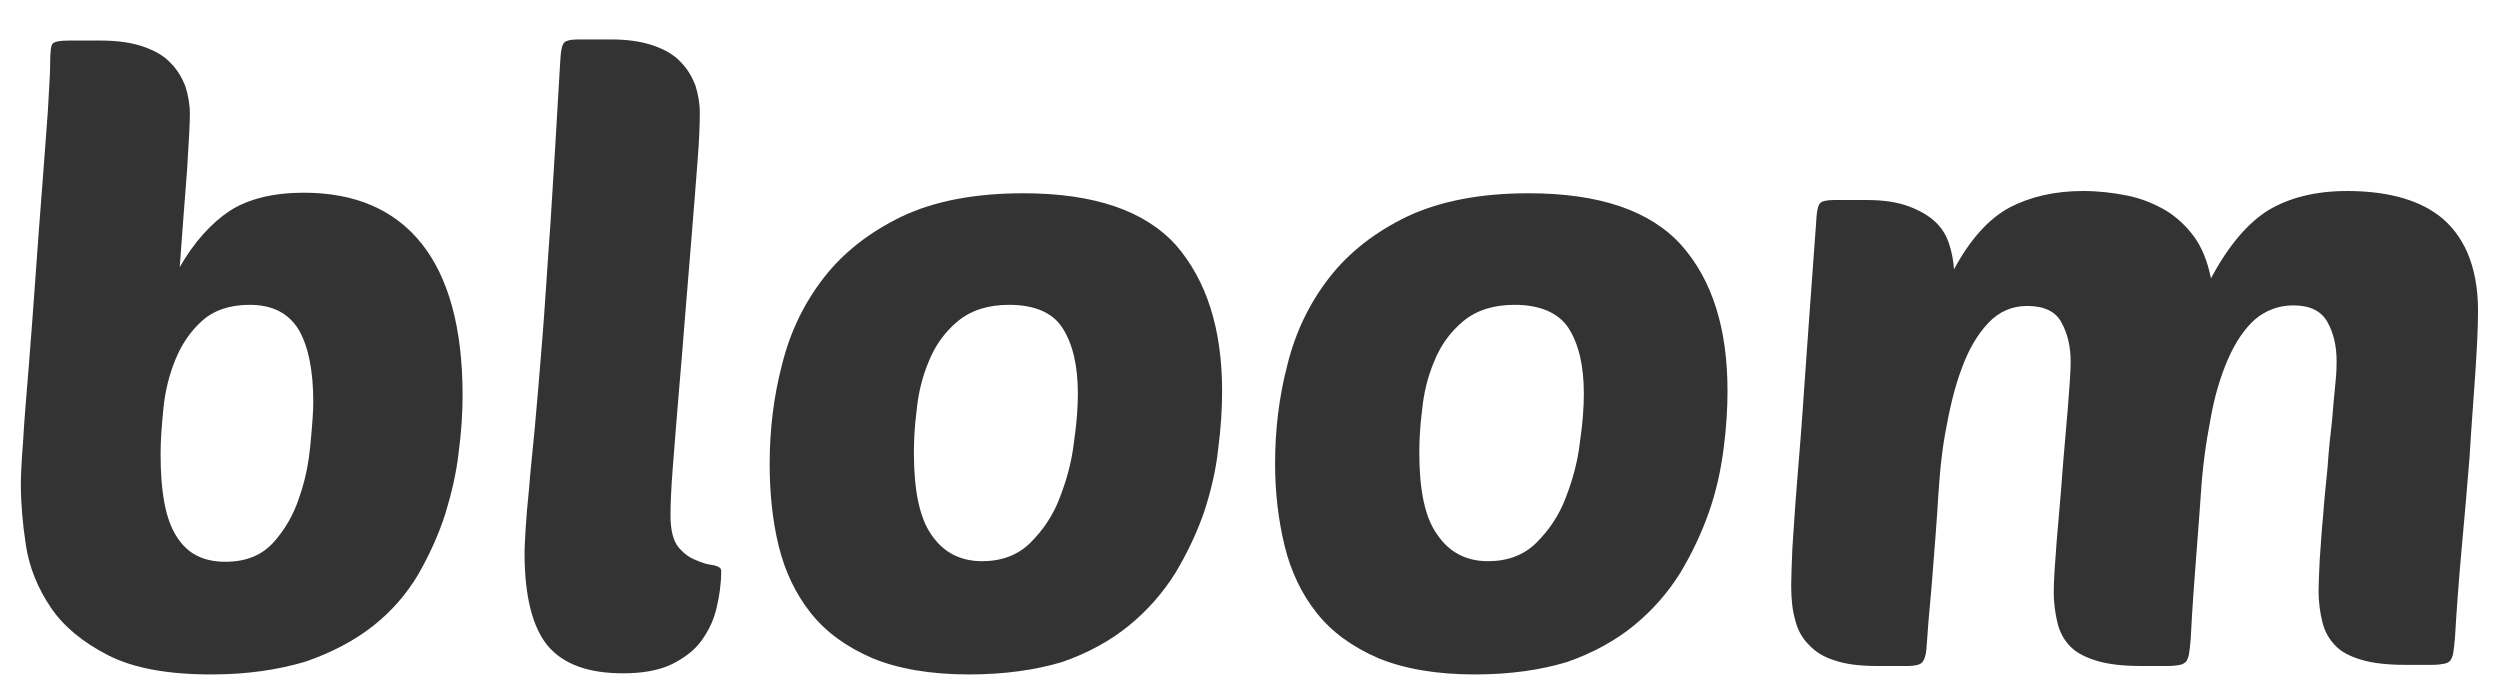
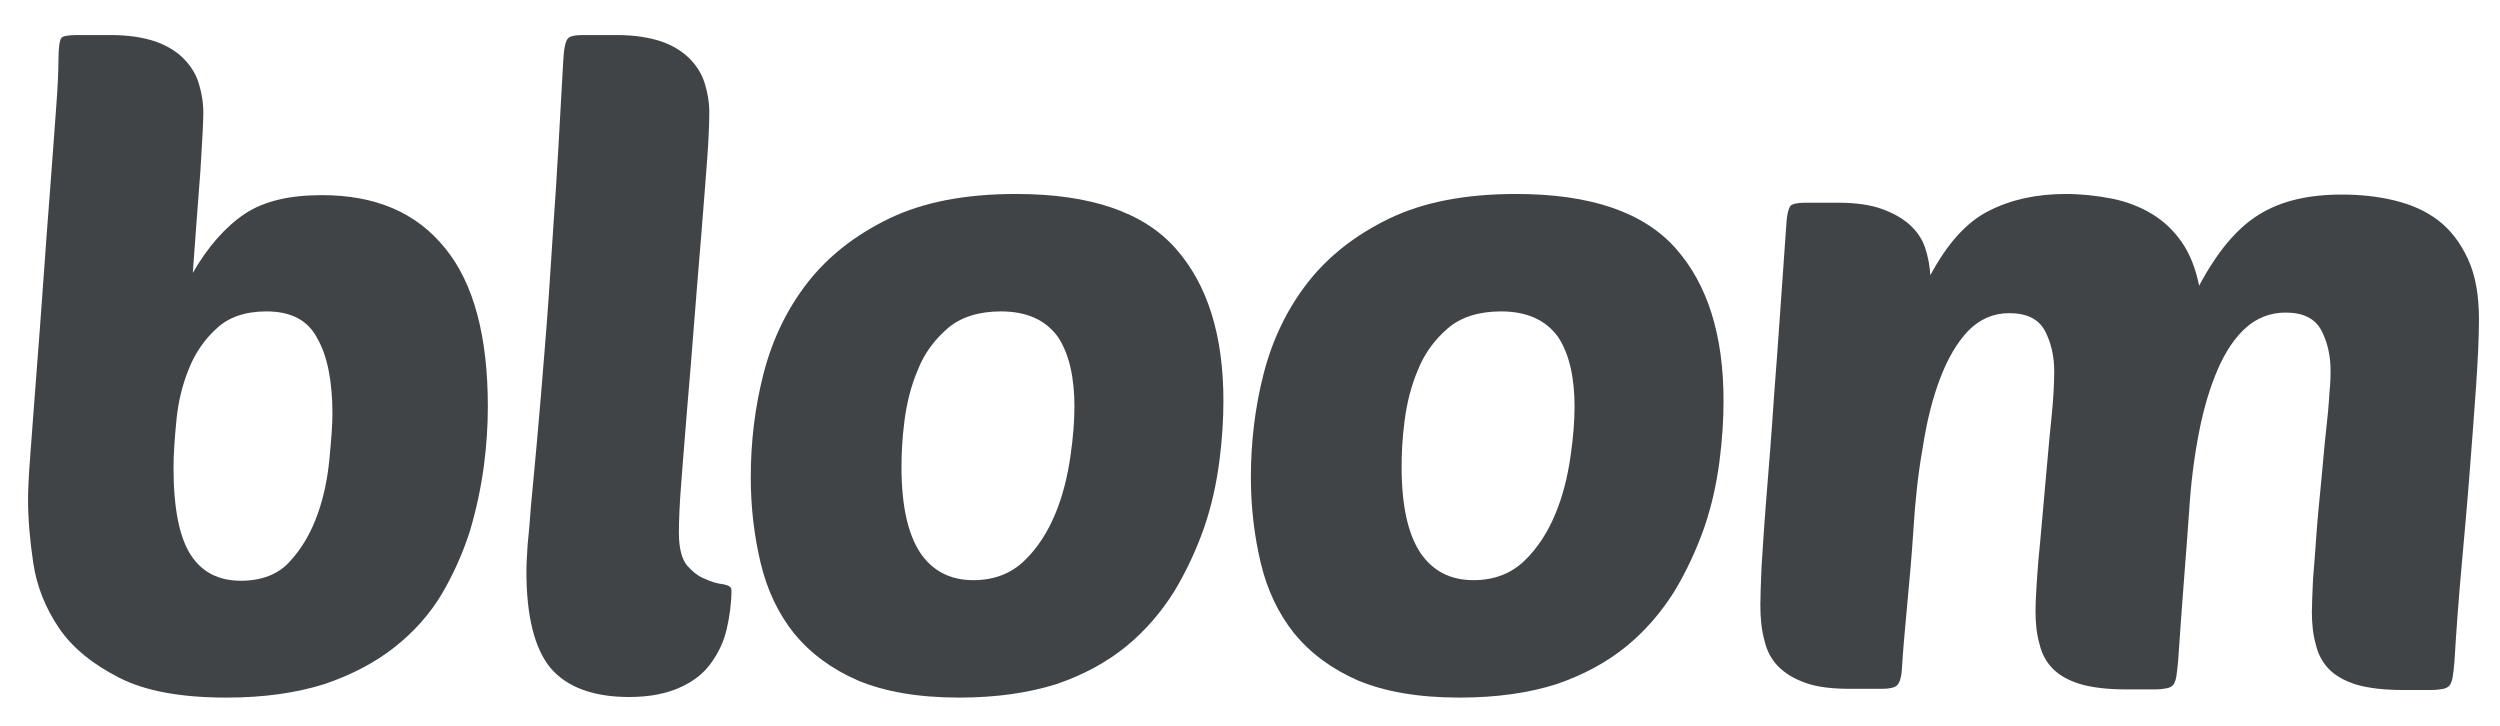
- <svg xmlns="http://www.w3.org/2000/svg" version="1.1" id="Layer_1" x="0px" y="0px" viewBox="0 0 443.7 124.2" style="enable-background:new 0 0 443.7 124.2;" xml:space="preserve">
+ <svg xmlns="http://www.w3.org/2000/svg" version="1.1" id="Layer_1" x="0px" y="0px" viewBox="0 0 427.9 124.2" style="enable-background:new 0 0 427.9 124.2;" xml:space="preserve">
  <style type="text/css">
- 	.st0{fill:#333333;}
+ 	.st0{fill:#414447;}
</style>
  <g>
-     <path class="st0" d="M37.5,119.7c-7.7,0-13.8-1.1-18.3-3.4s-7.9-5.1-10.2-8.5c-2.3-3.4-3.8-7.1-4.4-11c-0.6-3.9-0.9-7.6-0.9-10.9   c0-1.3,0.1-3.8,0.4-7.6c0.2-3.8,0.6-8.2,1-13.2c0.4-5,0.8-10.3,1.2-16c0.4-5.6,0.8-11,1.2-16.1c0.4-5,0.7-9.5,1-13.4   c0.2-3.9,0.4-6.6,0.4-8.1c0-2.2,0.1-3.5,0.5-3.8c0.3-0.3,1.2-0.5,2.7-0.5h5.9c3,0,5.5,0.4,7.5,1.1c2,0.7,3.6,1.6,4.8,2.9   c1.2,1.2,2,2.6,2.6,4.1c0.5,1.6,0.8,3.2,0.8,5c0,1.7-0.2,5-0.5,9.9c-0.4,4.9-0.8,10.6-1.3,17.2c2.6-4.5,5.6-7.8,8.9-10   c3.3-2.1,7.7-3.2,13.1-3.2c9.1,0,16.1,3,20.9,9c4.8,6,7.3,15,7.3,26.9c0,3.1-0.2,6.5-0.7,10.2c-0.4,3.7-1.3,7.4-2.4,11   c-1.2,3.7-2.8,7.2-4.8,10.7c-2.1,3.5-4.7,6.5-8,9.1c-3.3,2.6-7.3,4.7-11.9,6.3C49.3,118.9,43.8,119.7,37.5,119.7z M44.3,54.1   c-3.6,0-6.4,1-8.5,2.9c-2.1,1.9-3.6,4.2-4.7,6.9c-1.1,2.7-1.8,5.6-2.1,8.6c-0.3,3.1-0.5,5.7-0.5,8c0,6.9,0.9,11.8,2.9,14.8   c1.9,3,4.7,4.4,8.6,4.4c3.6,0,6.4-1.1,8.5-3.4c2-2.2,3.6-4.9,4.6-8c1.1-3.1,1.7-6.2,2-9.5c0.3-3.2,0.5-5.7,0.5-7.5   c0-5.6-0.9-9.9-2.6-12.8C51.2,55.6,48.4,54.1,44.3,54.1z" />
-     <path class="st0" d="M110.6,119.5c-6.2,0-10.6-1.6-13.4-4.9c-2.7-3.3-4.1-8.8-4.1-16.4c0-1.2,0.1-2.7,0.2-4.5s0.3-4.1,0.6-7   c0.2-2.8,0.6-6.4,1-10.6c0.4-4.2,0.8-9.3,1.3-15.3c0.5-6,0.9-13.1,1.5-21.2c0.5-8.1,1.1-17.5,1.7-28.2c0.1-2.2,0.3-3.5,0.8-3.9   c0.3-0.3,1.1-0.5,2.4-0.5h5.9c3,0,5.5,0.4,7.5,1.1c2,0.7,3.6,1.6,4.8,2.9c1.2,1.2,2,2.6,2.6,4.1c0.5,1.6,0.8,3.2,0.8,4.9   c0,2-0.1,4.9-0.4,8.6c-0.3,3.8-0.6,8-1,12.7c-0.4,4.7-0.8,9.6-1.2,14.7c-0.4,5.1-0.8,10-1.2,14.6c-0.4,4.6-0.7,8.8-1,12.5   c-0.3,3.7-0.4,6.5-0.4,8.4c0,2.6,0.5,4.5,1.4,5.6c0.9,1.1,2,1.9,3.1,2.3c1.1,0.5,2.1,0.8,3.1,0.9c0.9,0.2,1.4,0.5,1.4,1   c0,2.2-0.3,4.4-0.8,6.5c-0.5,2.2-1.4,4.1-2.7,5.9c-1.3,1.8-3.1,3.1-5.3,4.2C116.9,119,114,119.5,110.6,119.5z" />
-     <path class="st0" d="M172,119.7c-6.9,0-12.6-1-17.2-2.9c-4.6-2-8.2-4.6-10.9-8c-2.7-3.4-4.6-7.4-5.7-11.9   c-1.1-4.5-1.6-9.4-1.6-14.6c0-6,0.7-11.9,2.2-17.6c1.4-5.7,3.9-10.9,7.4-15.4c3.5-4.5,8.1-8.1,13.9-10.9c5.7-2.7,12.9-4.1,21.5-4.1   c12.6,0,21.6,3.1,27.1,9.2c5.4,6.2,8.2,14.8,8.2,25.9c0,3.1-0.2,6.5-0.7,10.3c-0.4,3.8-1.3,7.5-2.5,11.2c-1.3,3.7-3,7.3-5.1,10.8   c-2.2,3.5-4.9,6.6-8.2,9.3c-3.3,2.7-7.3,4.9-11.9,6.5C183.8,118.9,178.3,119.7,172,119.7z M179.1,54.1c-3.8,0-6.8,1-9.1,2.9   s-4,4.3-5.1,7c-1.2,2.8-1.9,5.7-2.2,8.7c-0.4,3.1-0.5,5.6-0.5,7.7c0,6.6,1,11.5,3.1,14.5c2.1,3.1,5.1,4.7,9,4.7   c3.5,0,6.4-1.1,8.6-3.3c2.2-2.2,4-4.8,5.2-8c1.2-3.1,2.1-6.3,2.5-9.8c0.5-3.4,0.7-6.2,0.7-8.6c0-5-0.9-8.9-2.8-11.8   C186.8,55.5,183.6,54.1,179.1,54.1z" />
-     <path class="st0" d="M261.8,119.7c-6.9,0-12.6-1-17.2-2.9c-4.6-2-8.2-4.6-10.9-8c-2.7-3.4-4.6-7.4-5.7-11.9   c-1.1-4.5-1.7-9.4-1.7-14.6c0-6,0.7-11.9,2.2-17.6c1.4-5.7,3.9-10.9,7.4-15.4c3.5-4.5,8.1-8.1,13.9-10.9c5.8-2.7,12.9-4.1,21.5-4.1   c12.6,0,21.6,3.1,27.1,9.2c5.5,6.2,8.2,14.8,8.2,25.9c0,3.1-0.2,6.5-0.7,10.3c-0.5,3.8-1.3,7.5-2.6,11.2c-1.3,3.7-3,7.3-5.1,10.8   c-2.2,3.5-4.9,6.6-8.2,9.3c-3.3,2.7-7.3,4.9-11.9,6.5C273.5,118.9,268,119.7,261.8,119.7z M268.8,54.1c-3.8,0-6.8,1-9.1,2.9   s-4,4.3-5.1,7c-1.2,2.8-1.9,5.7-2.2,8.7c-0.4,3.1-0.5,5.6-0.5,7.7c0,6.6,1,11.5,3.2,14.5c2.1,3.1,5.1,4.7,9,4.7   c3.5,0,6.4-1.1,8.6-3.3c2.2-2.2,4-4.8,5.2-8c1.2-3.1,2.1-6.3,2.5-9.8c0.5-3.4,0.7-6.2,0.7-8.6c0-5-0.9-8.9-2.8-11.8   C276.5,55.5,273.3,54.1,268.8,54.1z" />
-     <path class="st0" d="M343.8,91.2c-0.3,4.6-0.7,9-1,13.1c-0.4,4.2-0.7,7.8-0.9,10.9c-0.1,1.2-0.4,2-0.8,2.4   c-0.4,0.4-1.3,0.6-2.5,0.6h-5.4c-3.1,0-5.6-0.3-7.6-1c-2-0.6-3.5-1.6-4.6-2.8c-1.2-1.2-2-2.7-2.4-4.4c-0.5-1.7-0.7-3.8-0.7-6.1   c0-1.5,0.1-3.6,0.2-6.4c0.2-2.8,0.4-6.5,0.8-11.4c0.4-4.8,0.9-11,1.4-18.5c0.5-7.4,1.2-16.7,2-27.7c0.1-2.2,0.3-3.5,0.8-3.9   c0.3-0.3,1.1-0.5,2.4-0.5h5.9c3,0,5.4,0.4,7.3,1.1c1.9,0.7,3.5,1.6,4.7,2.7c1.2,1.1,2,2.4,2.5,3.9c0.5,1.5,0.8,3.1,0.9,4.6   c2.9-5.4,6.2-9,9.9-11c3.7-1.9,8-2.9,13-2.9c2.7,0,5.3,0.3,7.8,0.8c2.5,0.5,4.7,1.4,6.8,2.6c2,1.2,3.7,2.8,5.1,4.7   c1.4,1.9,2.4,4.4,3,7.4c3.1-5.8,6.5-9.8,10.2-12.1c3.7-2.2,8.3-3.4,14-3.4c3.1,0,6.1,0.3,8.9,1c2.8,0.7,5.3,1.8,7.4,3.4   c2.1,1.6,3.8,3.8,5,6.5c1.2,2.8,1.9,6.2,1.9,10.3c0,3.1-0.2,6.9-0.5,11.4c-0.3,4.5-0.7,9.4-1,14.6c-0.4,5.2-0.9,10.6-1.4,16.2   c-0.5,5.5-0.9,10.9-1.2,16c-0.1,1.1-0.2,2-0.3,2.6c-0.1,0.6-0.3,1-0.5,1.3c-0.2,0.3-0.6,0.5-1.1,0.6c-0.5,0.1-1.2,0.2-2.1,0.2h-4.8   c-3.2,0-5.8-0.3-7.8-0.9c-2-0.6-3.6-1.4-4.6-2.5c-1.1-1.1-1.9-2.5-2.3-4.1s-0.7-3.5-0.7-5.6c0-1.3,0.1-3.2,0.2-5.5   c0.2-2.4,0.3-5,0.6-7.8c0.2-2.8,0.5-5.7,0.8-8.7c0.2-3,0.5-5.8,0.8-8.3c0.2-2.5,0.4-4.8,0.6-6.7c0.2-1.9,0.2-3.1,0.2-3.8   c0-2.6-0.5-4.9-1.6-6.9c-1.1-2-3.1-3-6.1-3c-2.6,0-4.9,0.9-6.8,2.5c-1.9,1.7-3.5,4.1-4.8,7.1c-1.3,3-2.4,6.6-3.1,10.7   c-0.8,4.1-1.4,8.5-1.7,13.3c-0.2,3.1-0.5,6.7-0.8,10.7c-0.3,4-0.7,9-1,15c-0.1,1.1-0.2,2-0.3,2.6c-0.1,0.6-0.3,1-0.5,1.3   c-0.3,0.3-0.6,0.5-1.1,0.6c-0.5,0.1-1.2,0.2-2.1,0.2H380c-3.2,0-5.8-0.3-7.8-0.9c-2-0.6-3.6-1.4-4.7-2.5c-1.1-1.1-1.9-2.5-2.3-4.1   s-0.7-3.5-0.7-5.6c0-2,0.2-4.9,0.5-8.8c0.3-3.8,0.7-7.8,1-12c0.3-4.1,0.7-8.1,1-11.9c0.3-3.8,0.5-6.5,0.5-8.2   c0-2.6-0.5-4.9-1.6-6.9c-1-2-3.1-3-6.1-3c-2.7,0-5,1-6.9,3c-1.9,2-3.5,4.7-4.7,8c-1.3,3.4-2.2,7.3-3,11.8S344.1,86.3,343.8,91.2z" />
+     <path class="st0" d="M38.8,119.4c-7.8,0-13.9-1.1-18.4-3.4s-8-5.1-10.3-8.5c-2.3-3.4-3.8-7.1-4.4-11.1c-0.6-4-0.9-7.6-0.9-11   c0-1.3,0.1-3.9,0.4-7.7c0.3-3.8,0.6-8.3,1-13.3C6.6,59.3,7,54,7.4,48.3c0.4-5.7,0.8-11.1,1.2-16.2c0.4-5.1,0.7-9.6,1-13.5   c0.3-3.9,0.4-6.7,0.4-8.2c0-2.2,0.2-3.5,0.5-3.9C10.7,6.2,11.6,6,13.1,6H19c3,0,5.5,0.4,7.6,1.1c2,0.7,3.6,1.7,4.8,2.9   c1.2,1.2,2.1,2.6,2.6,4.2c0.5,1.6,0.8,3.3,0.8,5.1c0,1.7-0.2,5-0.5,10c-0.4,4.9-0.8,10.7-1.3,17.4c2.6-4.5,5.6-7.9,8.9-10.1   c3.3-2.2,7.7-3.2,13.2-3.2c9.2,0,16.2,3,21.1,9.1c4.9,6,7.3,15.1,7.3,27.1c0,3.1-0.2,6.6-0.7,10.3c-0.5,3.7-1.3,7.4-2.4,11.1   c-1.2,3.7-2.8,7.3-4.8,10.7c-2.1,3.5-4.8,6.5-8.1,9.1c-3.3,2.6-7.3,4.7-12,6.3C50.7,118.6,45.2,119.4,38.8,119.4z M45.6,53.3   c-3.6,0-6.5,1-8.5,2.9c-2.1,1.9-3.7,4.2-4.8,7c-1.1,2.7-1.8,5.6-2.1,8.7c-0.3,3.1-0.5,5.8-0.5,8.1c0,7,1,11.9,2.9,14.9   c1.9,3,4.8,4.5,8.6,4.5c3.6,0,6.5-1.1,8.5-3.4c2.1-2.3,3.6-5,4.7-8.1c1.1-3.1,1.7-6.3,2-9.5c0.3-3.2,0.5-5.7,0.5-7.6   c0-5.6-0.9-10-2.6-12.9C52.7,54.8,49.8,53.3,45.6,53.3z" />
+     <path class="st0" d="M107.7,119.3c-6.2,0-10.7-1.7-13.5-5c-2.7-3.3-4.1-8.8-4.1-16.5c0-1.2,0.1-2.7,0.2-4.5c0.2-1.8,0.4-4.2,0.6-7   c0.3-2.9,0.6-6.4,1-10.7c0.4-4.2,0.8-9.4,1.3-15.4c0.5-6,1-13.2,1.5-21.3c0.6-8.2,1.1-17.6,1.7-28.4c0.1-2.2,0.4-3.5,0.8-3.9   C97.5,6.2,98.4,6,99.7,6h5.9c3,0,5.5,0.4,7.6,1.1c2,0.7,3.6,1.7,4.8,2.9s2.1,2.6,2.6,4.2c0.5,1.6,0.8,3.2,0.8,4.9   c0,2-0.1,4.9-0.4,8.7c-0.3,3.8-0.6,8-1,12.8c-0.4,4.7-0.8,9.7-1.2,14.8c-0.4,5.1-0.8,10.1-1.2,14.7c-0.4,4.7-0.7,8.9-1,12.6   c-0.3,3.7-0.4,6.6-0.4,8.5c0,2.6,0.5,4.5,1.4,5.6c1,1.1,2,1.9,3.1,2.3c1.1,0.5,2.1,0.8,3.1,0.9c1,0.2,1.4,0.5,1.4,1   c0,2.2-0.3,4.4-0.8,6.6c-0.5,2.2-1.4,4.1-2.7,5.9c-1.3,1.8-3.1,3.2-5.4,4.2C114.1,118.7,111.2,119.3,107.7,119.3z" />
+     <path class="st0" d="M164.2,119.4c-7,0-12.7-1-17.3-2.9c-4.6-2-8.2-4.7-11-8.1c-2.7-3.4-4.6-7.4-5.7-12c-1.1-4.6-1.7-9.5-1.7-14.7   c0-6,0.7-12,2.2-17.8c1.5-5.8,4-11,7.5-15.5c3.5-4.5,8.2-8.2,14-11c5.8-2.8,13-4.2,21.7-4.2c12.7,0,21.8,3.1,27.3,9.3   c5.5,6.2,8.2,14.9,8.2,26.1c0,3.1-0.2,6.6-0.7,10.4s-1.3,7.5-2.6,11.3c-1.3,3.7-3,7.4-5.1,10.9c-2.2,3.5-4.9,6.7-8.2,9.4   c-3.3,2.7-7.3,4.9-12,6.5C176,118.6,170.5,119.4,164.2,119.4z M171.3,53.3c-3.8,0-6.9,1-9.1,2.9c-2.3,2-4,4.3-5.1,7.1   c-1.2,2.8-1.9,5.7-2.3,8.8c-0.4,3.1-0.5,5.7-0.5,7.8c0,6.7,1.1,11.5,3.2,14.7c2.1,3.1,5.1,4.7,9.1,4.7c3.5,0,6.4-1.1,8.7-3.3   c2.3-2.2,4-4.9,5.3-8c1.3-3.1,2.1-6.4,2.6-9.8c0.5-3.4,0.7-6.3,0.7-8.6c0-5-0.9-9-2.8-11.9C179,54.8,175.8,53.3,171.3,53.3z" />
+     <path class="st0" d="M249.8,119.4c-7,0-12.7-1-17.3-2.9c-4.6-2-8.2-4.7-11-8.1c-2.7-3.4-4.6-7.4-5.7-12c-1.1-4.6-1.7-9.5-1.7-14.7   c0-6,0.7-12,2.2-17.8c1.5-5.8,4-11,7.5-15.5c3.5-4.5,8.2-8.2,14-11c5.8-2.8,13-4.2,21.7-4.2c12.7,0,21.8,3.1,27.3,9.3   c5.5,6.2,8.2,14.9,8.2,26.1c0,3.1-0.2,6.6-0.7,10.4c-0.5,3.8-1.3,7.5-2.6,11.3c-1.3,3.7-3,7.4-5.1,10.9c-2.2,3.5-4.9,6.7-8.2,9.4   c-3.3,2.7-7.3,4.9-12,6.5C261.7,118.6,256.2,119.4,249.8,119.4z M256.9,53.3c-3.8,0-6.9,1-9.1,2.9s-4,4.3-5.1,7.1   c-1.2,2.8-1.9,5.7-2.3,8.8c-0.4,3.1-0.5,5.7-0.5,7.8c0,6.7,1.1,11.5,3.2,14.7c2.1,3.1,5.1,4.7,9.1,4.7c3.5,0,6.4-1.1,8.7-3.3   c2.3-2.2,4-4.9,5.3-8c1.3-3.1,2.1-6.4,2.6-9.8c0.5-3.4,0.7-6.3,0.7-8.6c0-5-0.9-9-2.8-11.9C264.6,54.8,261.4,53.3,256.9,53.3z" />
+     <path class="st0" d="M327.5,90.7c-0.3,4.6-0.7,9-1.1,13.2c-0.4,4.2-0.7,7.8-0.9,11c-0.1,1.2-0.4,2-0.8,2.4   c-0.4,0.4-1.3,0.6-2.6,0.6h-5.4c-3.1,0-5.7-0.3-7.6-1c-2-0.7-3.5-1.6-4.7-2.8c-1.2-1.2-2-2.7-2.4-4.5c-0.5-1.8-0.7-3.8-0.7-6.1   c0-1.5,0.1-3.7,0.2-6.4c0.2-2.8,0.4-6.6,0.8-11.5c0.4-4.9,0.9-11.1,1.4-18.6c0.6-7.5,1.2-16.8,2-27.9c0.1-2.2,0.4-3.5,0.8-3.9   c0.3-0.3,1.1-0.5,2.4-0.5h5.9c3,0,5.5,0.4,7.4,1.1c1.9,0.7,3.5,1.6,4.7,2.7c1.2,1.1,2.1,2.4,2.6,3.9c0.5,1.5,0.8,3.1,0.9,4.7   c2.9-5.4,6.2-9.1,10-11c3.7-1.9,8.1-2.9,13.2-2.9c2.7,0,5.3,0.3,7.9,0.8c2.5,0.5,4.8,1.4,6.8,2.6c2,1.2,3.7,2.8,5.1,4.8   c1.4,2,2.4,4.5,3,7.5c3.1-5.8,6.5-9.9,10.3-12.2c3.7-2.3,8.4-3.4,14.1-3.4c3.1,0,6.1,0.3,9,1c2.9,0.7,5.4,1.8,7.5,3.4   c2.1,1.6,3.8,3.8,5.1,6.6c1.3,2.8,1.9,6.2,1.9,10.4c0,3.1-0.2,7-0.5,11.5c-0.3,4.5-0.7,9.4-1.1,14.7c-0.4,5.3-0.9,10.7-1.4,16.3   c-0.5,5.6-0.9,11-1.2,16.1c-0.1,1.1-0.2,2-0.3,2.6c-0.1,0.6-0.3,1.1-0.5,1.4c-0.3,0.3-0.6,0.5-1.1,0.6c-0.5,0.1-1.2,0.2-2.1,0.2   h-4.8c-3.2,0-5.8-0.3-7.9-0.9c-2-0.6-3.6-1.5-4.7-2.6c-1.1-1.1-1.9-2.5-2.3-4.2c-0.5-1.7-0.7-3.6-0.7-5.7c0-1.3,0.1-3.2,0.2-5.6   c0.2-2.4,0.4-5,0.6-7.9c0.2-2.8,0.5-5.7,0.8-8.8c0.3-3,0.5-5.8,0.8-8.4c0.3-2.6,0.5-4.8,0.6-6.7c0.2-1.9,0.2-3.2,0.2-3.8   c0-2.6-0.5-4.9-1.6-7c-1.1-2-3.1-3-6.1-3c-2.6,0-4.9,0.9-6.8,2.6c-1.9,1.7-3.5,4.1-4.8,7.1c-1.3,3-2.4,6.6-3.2,10.7   c-0.8,4.1-1.4,8.6-1.7,13.5c-0.2,3.1-0.5,6.7-0.8,10.7c-0.3,4-0.7,9.1-1.1,15.1c-0.1,1.1-0.2,2-0.3,2.6c-0.1,0.6-0.3,1.1-0.5,1.4   c-0.3,0.3-0.6,0.5-1.1,0.6c-0.5,0.1-1.2,0.2-2.1,0.2h-4.8c-3.2,0-5.8-0.3-7.9-0.9c-2-0.6-3.6-1.5-4.7-2.6c-1.1-1.1-1.9-2.5-2.3-4.2   c-0.5-1.7-0.7-3.6-0.7-5.7c0-2,0.2-5,0.5-8.8c0.4-3.9,0.7-7.9,1.1-12.1c0.4-4.2,0.7-8.2,1.1-11.9c0.4-3.8,0.5-6.5,0.5-8.2   c0-2.6-0.5-4.9-1.6-7c-1.1-2-3.1-3-6.1-3c-2.7,0-5,1-7,3c-1.9,2-3.5,4.7-4.8,8.1c-1.3,3.4-2.3,7.3-3,11.9   C328.3,81,327.8,85.8,327.5,90.7z" />
  </g>
</svg>
